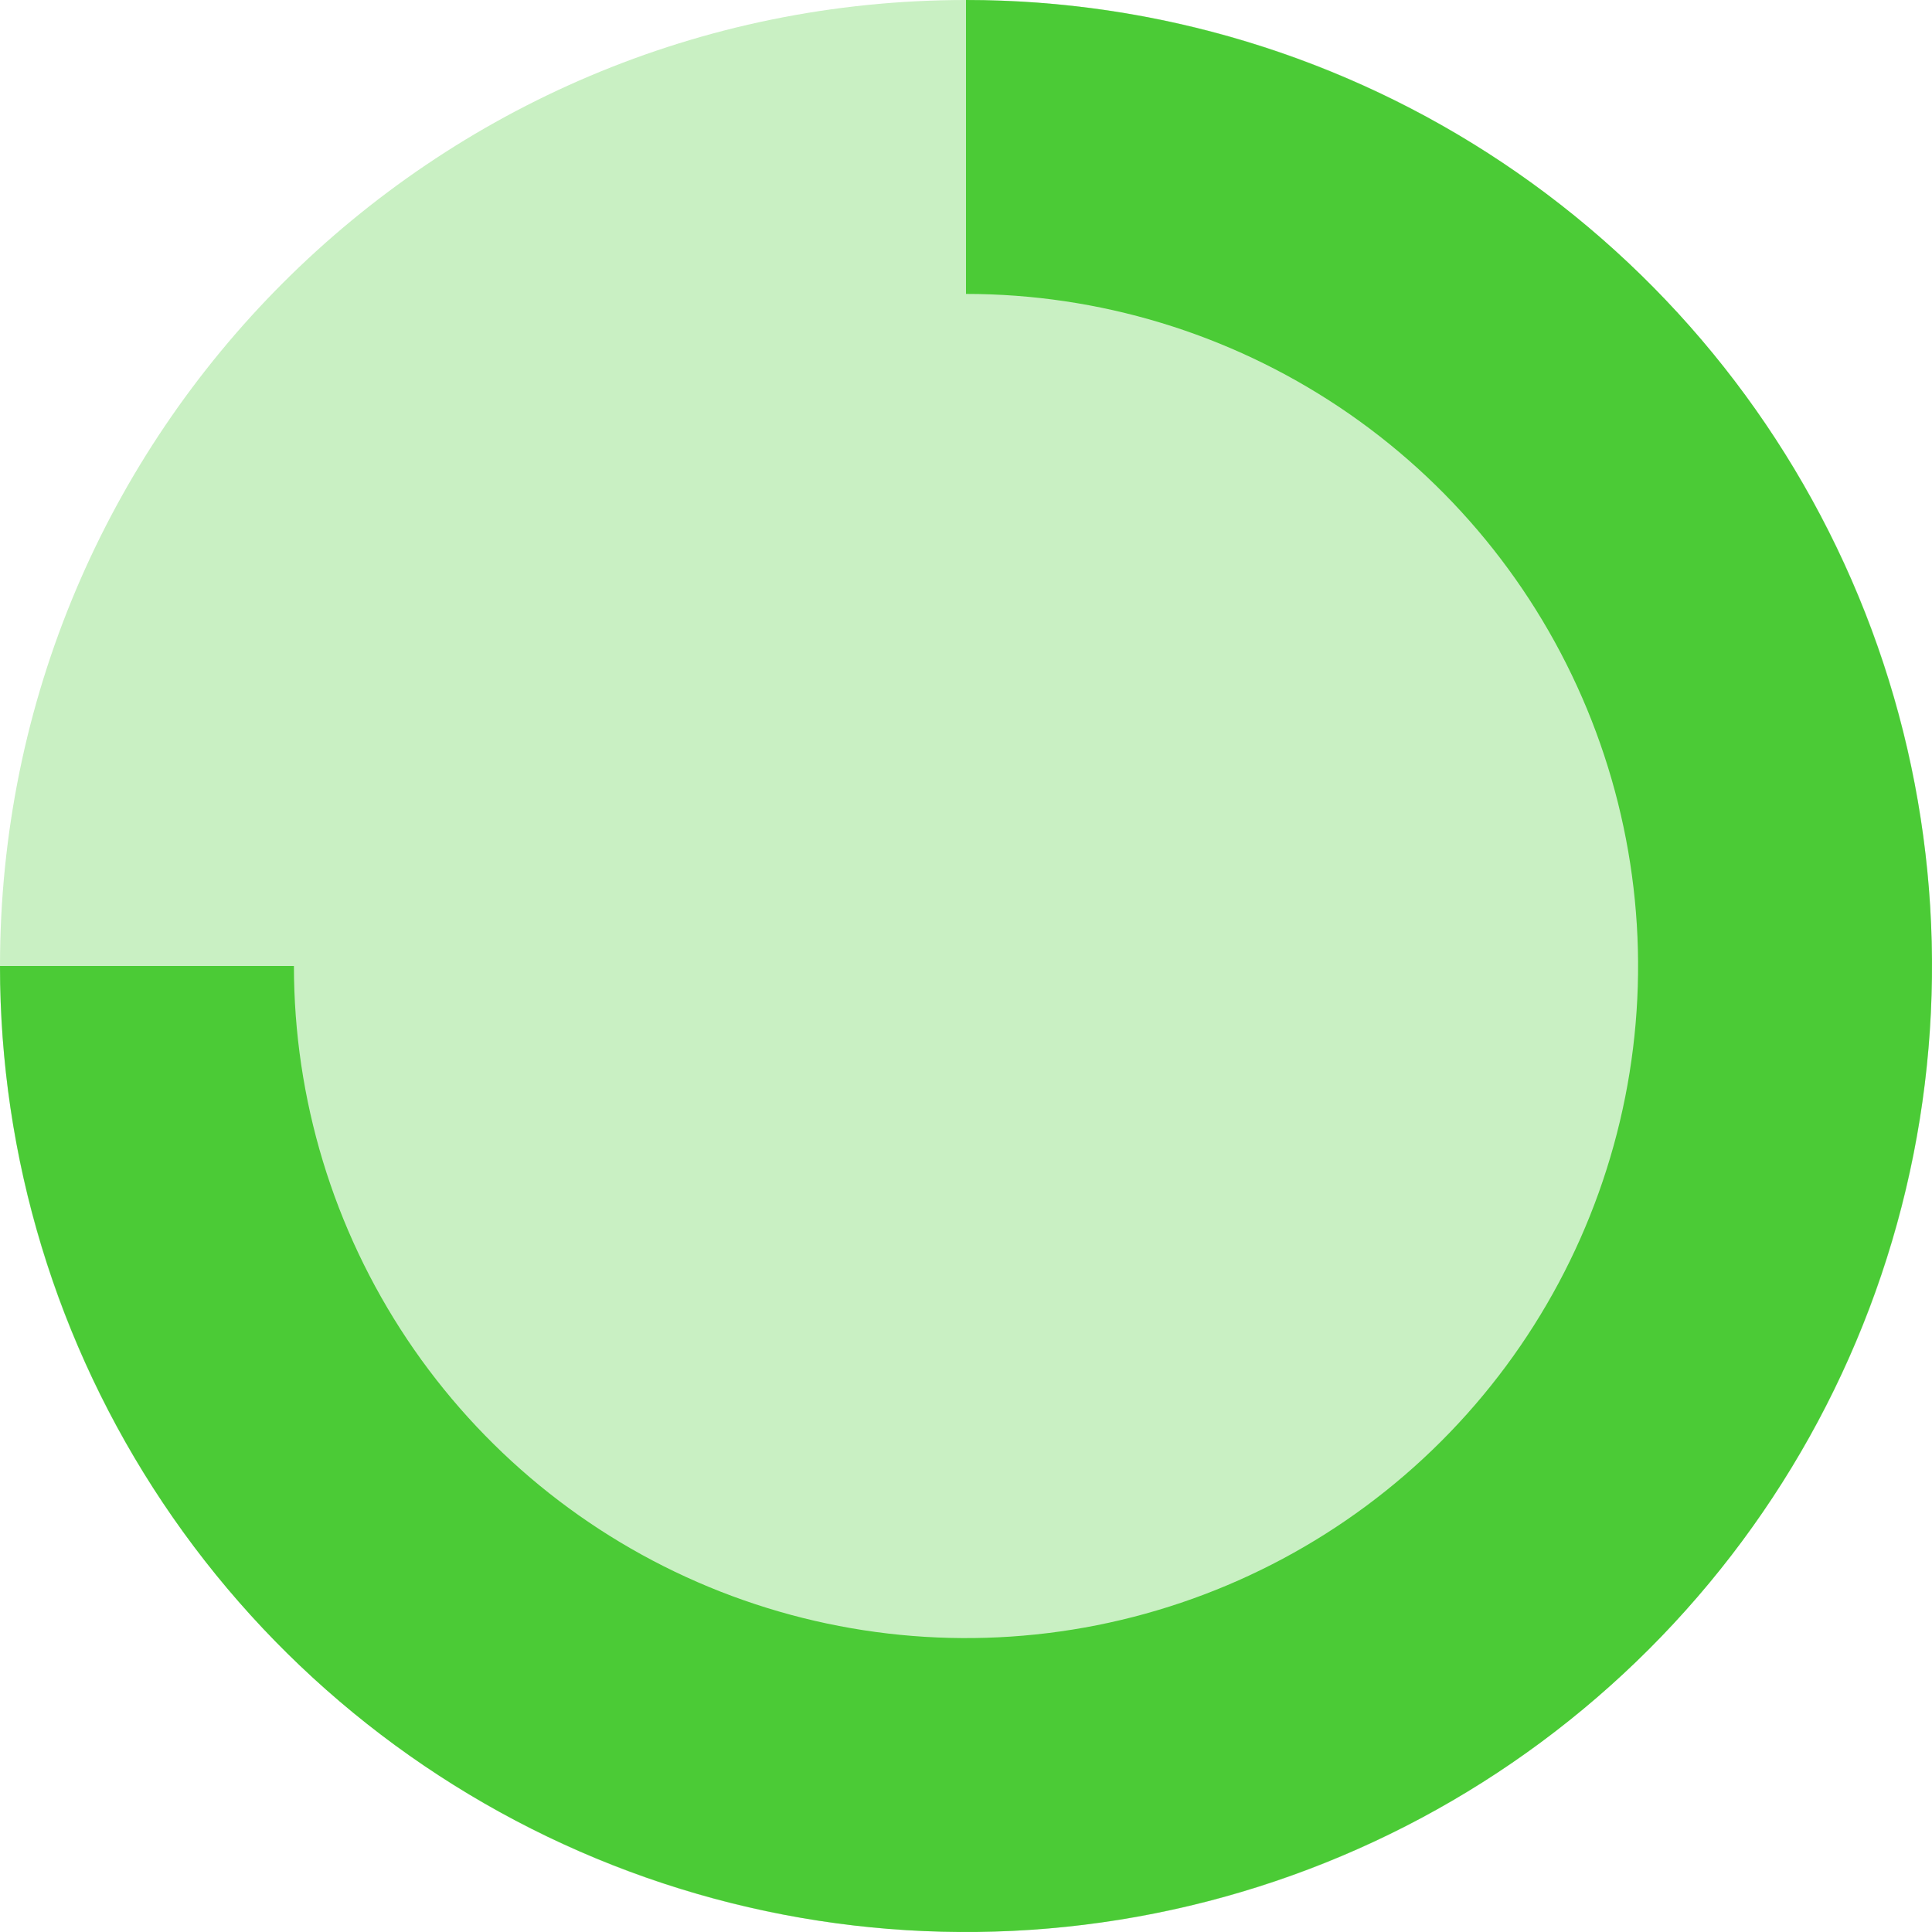
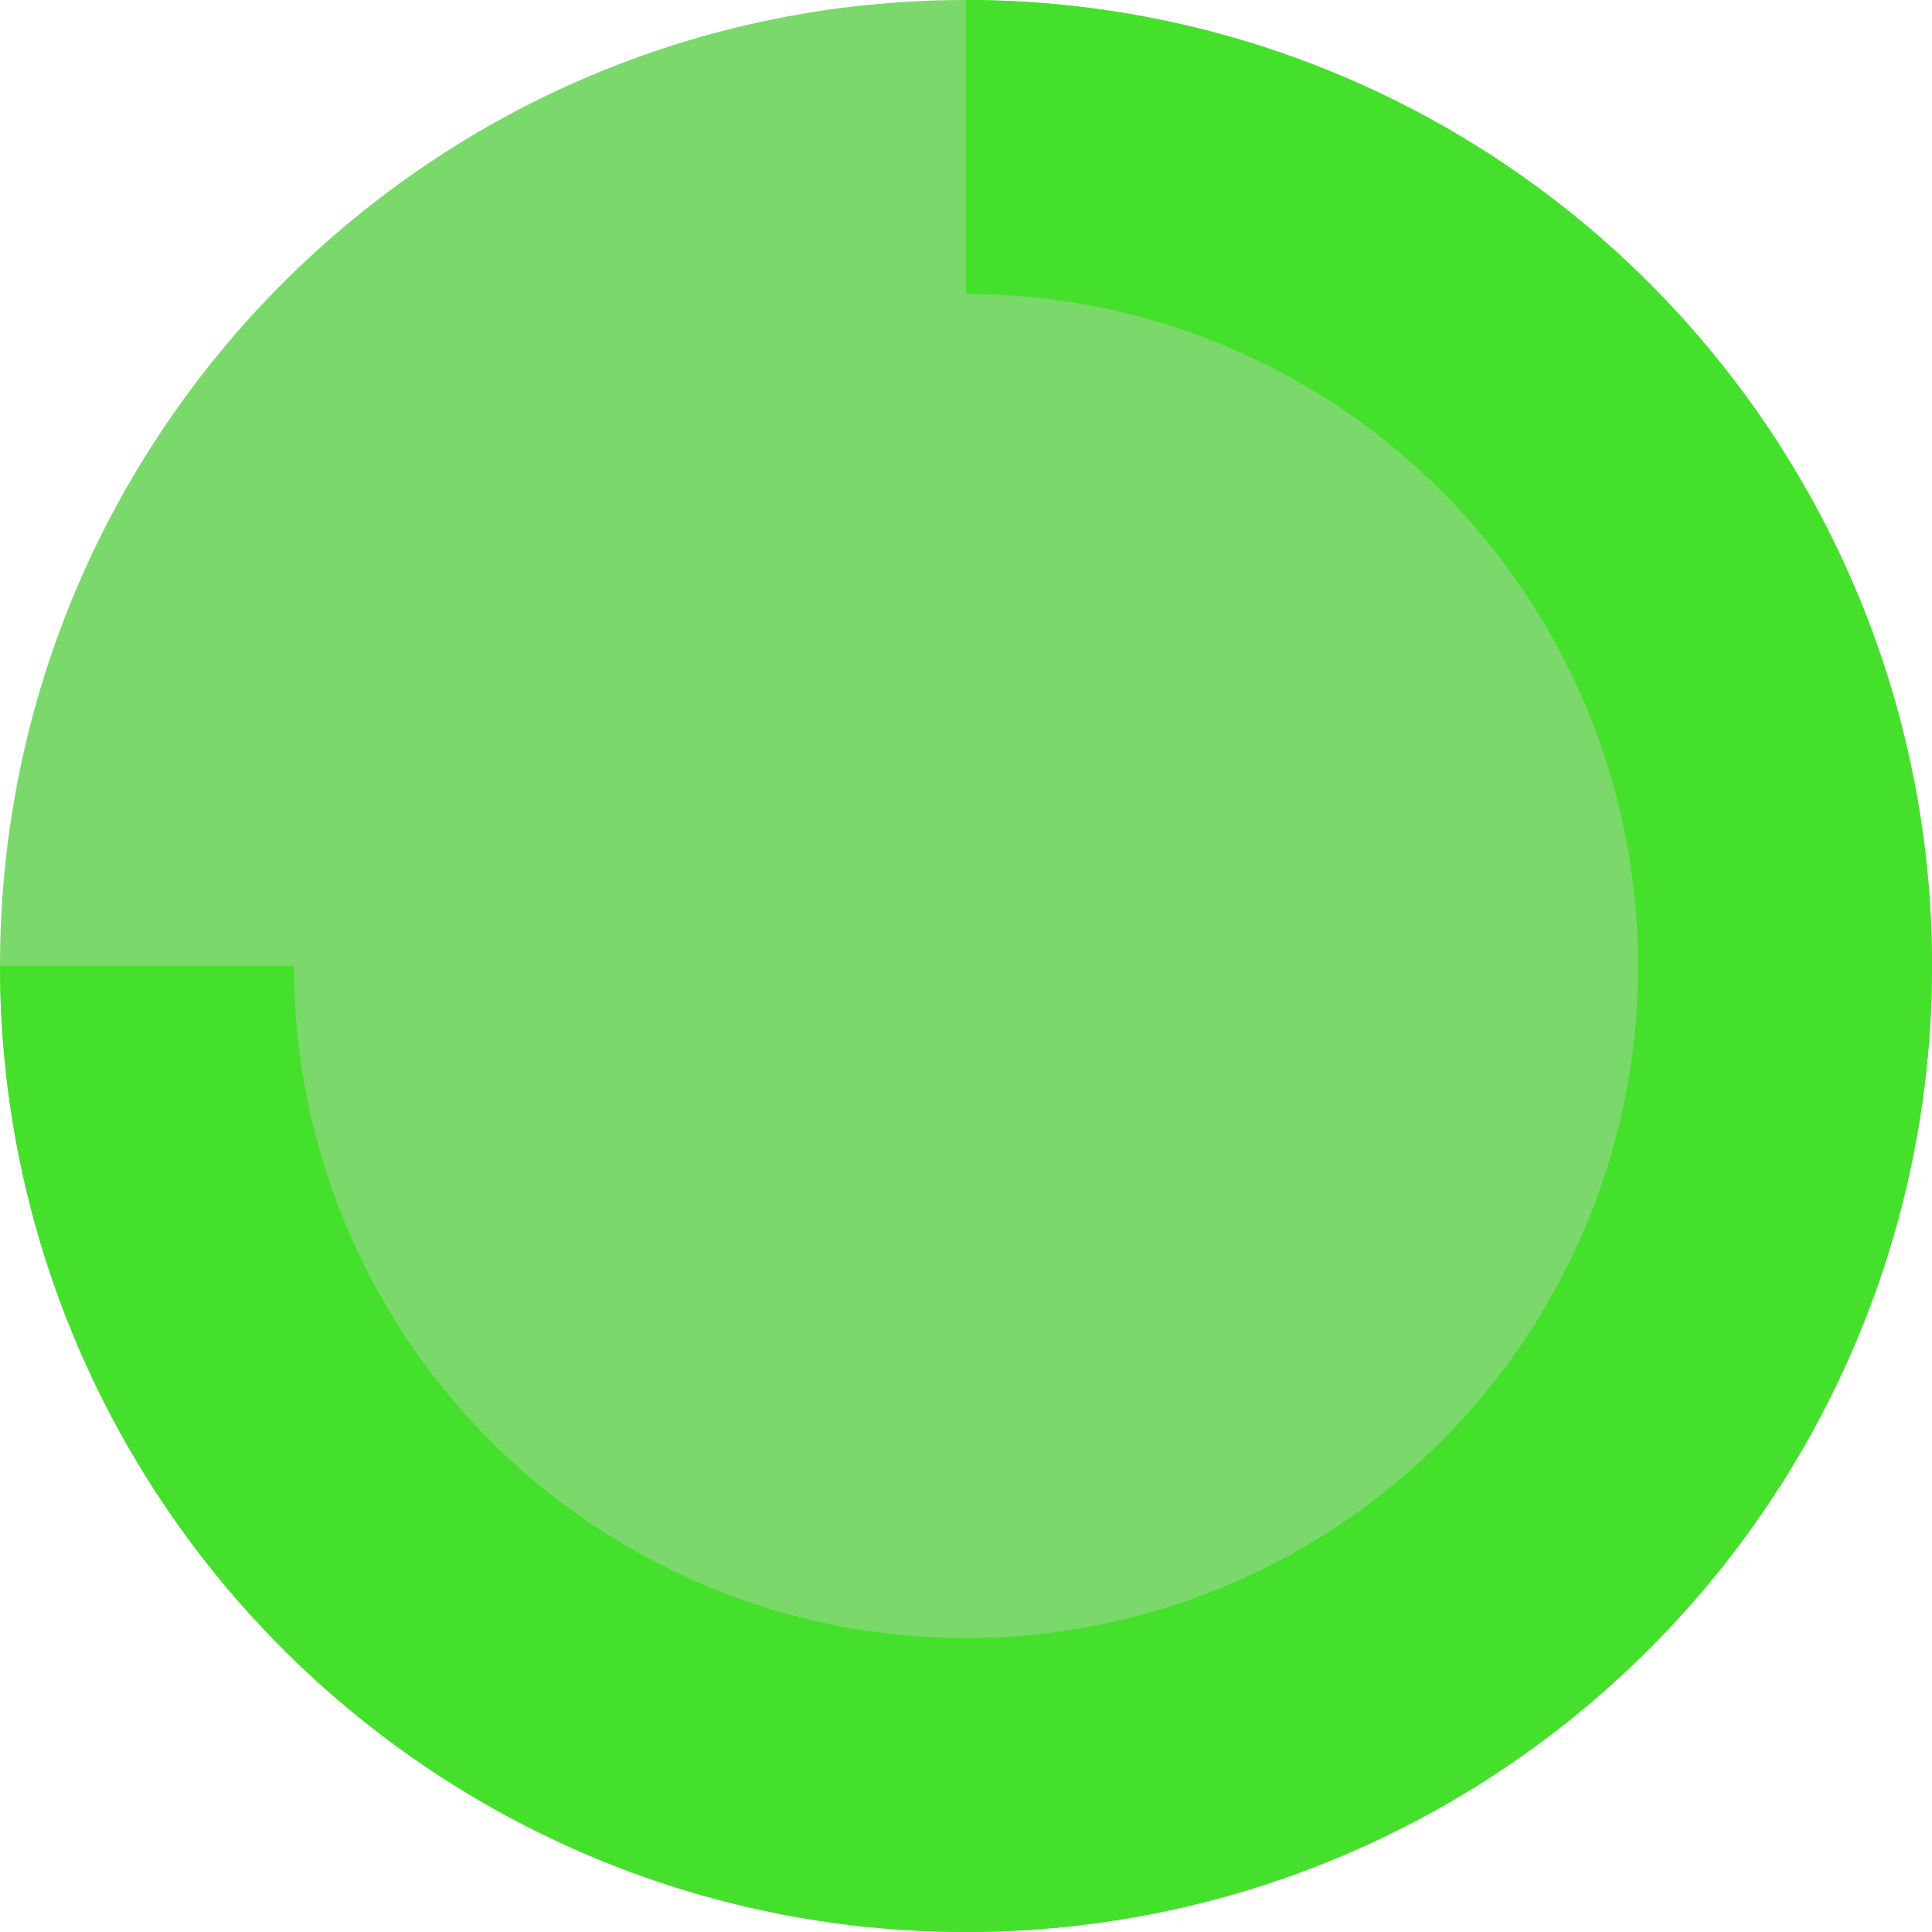
<svg xmlns="http://www.w3.org/2000/svg" width="52" height="52" viewBox="0 0 52 52" fill="none">
-   <circle cx="26" cy="26" r="26" fill="#4BCB36" fill-opacity="0.3" />
-   <path d="M26 0C31.142 6.13215e-08 36.169 1.525 40.445 4.382C44.721 7.239 48.053 11.299 50.021 16.05C51.989 20.801 52.504 26.029 51.5 31.072C50.497 36.116 48.021 40.749 44.385 44.385C40.749 48.021 36.116 50.497 31.072 51.5C26.029 52.504 20.801 51.989 16.05 50.021C11.299 48.053 7.239 44.721 4.382 40.445C1.525 36.169 -1.22643e-07 31.142 0 26H7.911C7.911 29.578 8.972 33.075 10.959 36.05C12.947 39.025 15.772 41.343 19.078 42.712C22.383 44.081 26.02 44.44 29.529 43.742C33.038 43.044 36.261 41.321 38.791 38.791C41.321 36.261 43.044 33.038 43.742 29.529C44.44 26.02 44.081 22.383 42.712 19.078C41.343 15.772 39.025 12.947 36.05 10.959C33.075 8.972 29.578 7.911 26 7.911V0Z" fill="#4BCB36" />
+   <circle cx="26" cy="26" r="26" fill="#42C92B" fill-opacity="0.7" />
+   <path d="M26 0C31.142 6.13215e-08 36.169 1.525 40.445 4.382C44.721 7.239 48.053 11.299 50.021 16.05C51.989 20.801 52.504 26.029 51.5 31.072C50.497 36.116 48.021 40.749 44.385 44.385C40.749 48.021 36.116 50.497 31.072 51.5C26.029 52.504 20.801 51.989 16.05 50.021C11.299 48.053 7.239 44.721 4.382 40.445C1.525 36.169 -1.22643e-07 31.142 0 26L7.911 26C7.911 29.578 8.972 33.075 10.959 36.05C12.947 39.025 15.772 41.343 19.078 42.712C22.383 44.081 26.02 44.44 29.529 43.742C33.038 43.044 36.261 41.321 38.791 38.791C41.321 36.261 43.044 33.038 43.742 29.529C44.44 26.02 44.081 22.383 42.712 19.078C41.343 15.772 39.025 12.947 36.05 10.959C33.075 8.972 29.578 7.911 26 7.911L26 0Z" fill="#45E02C" />
</svg>
